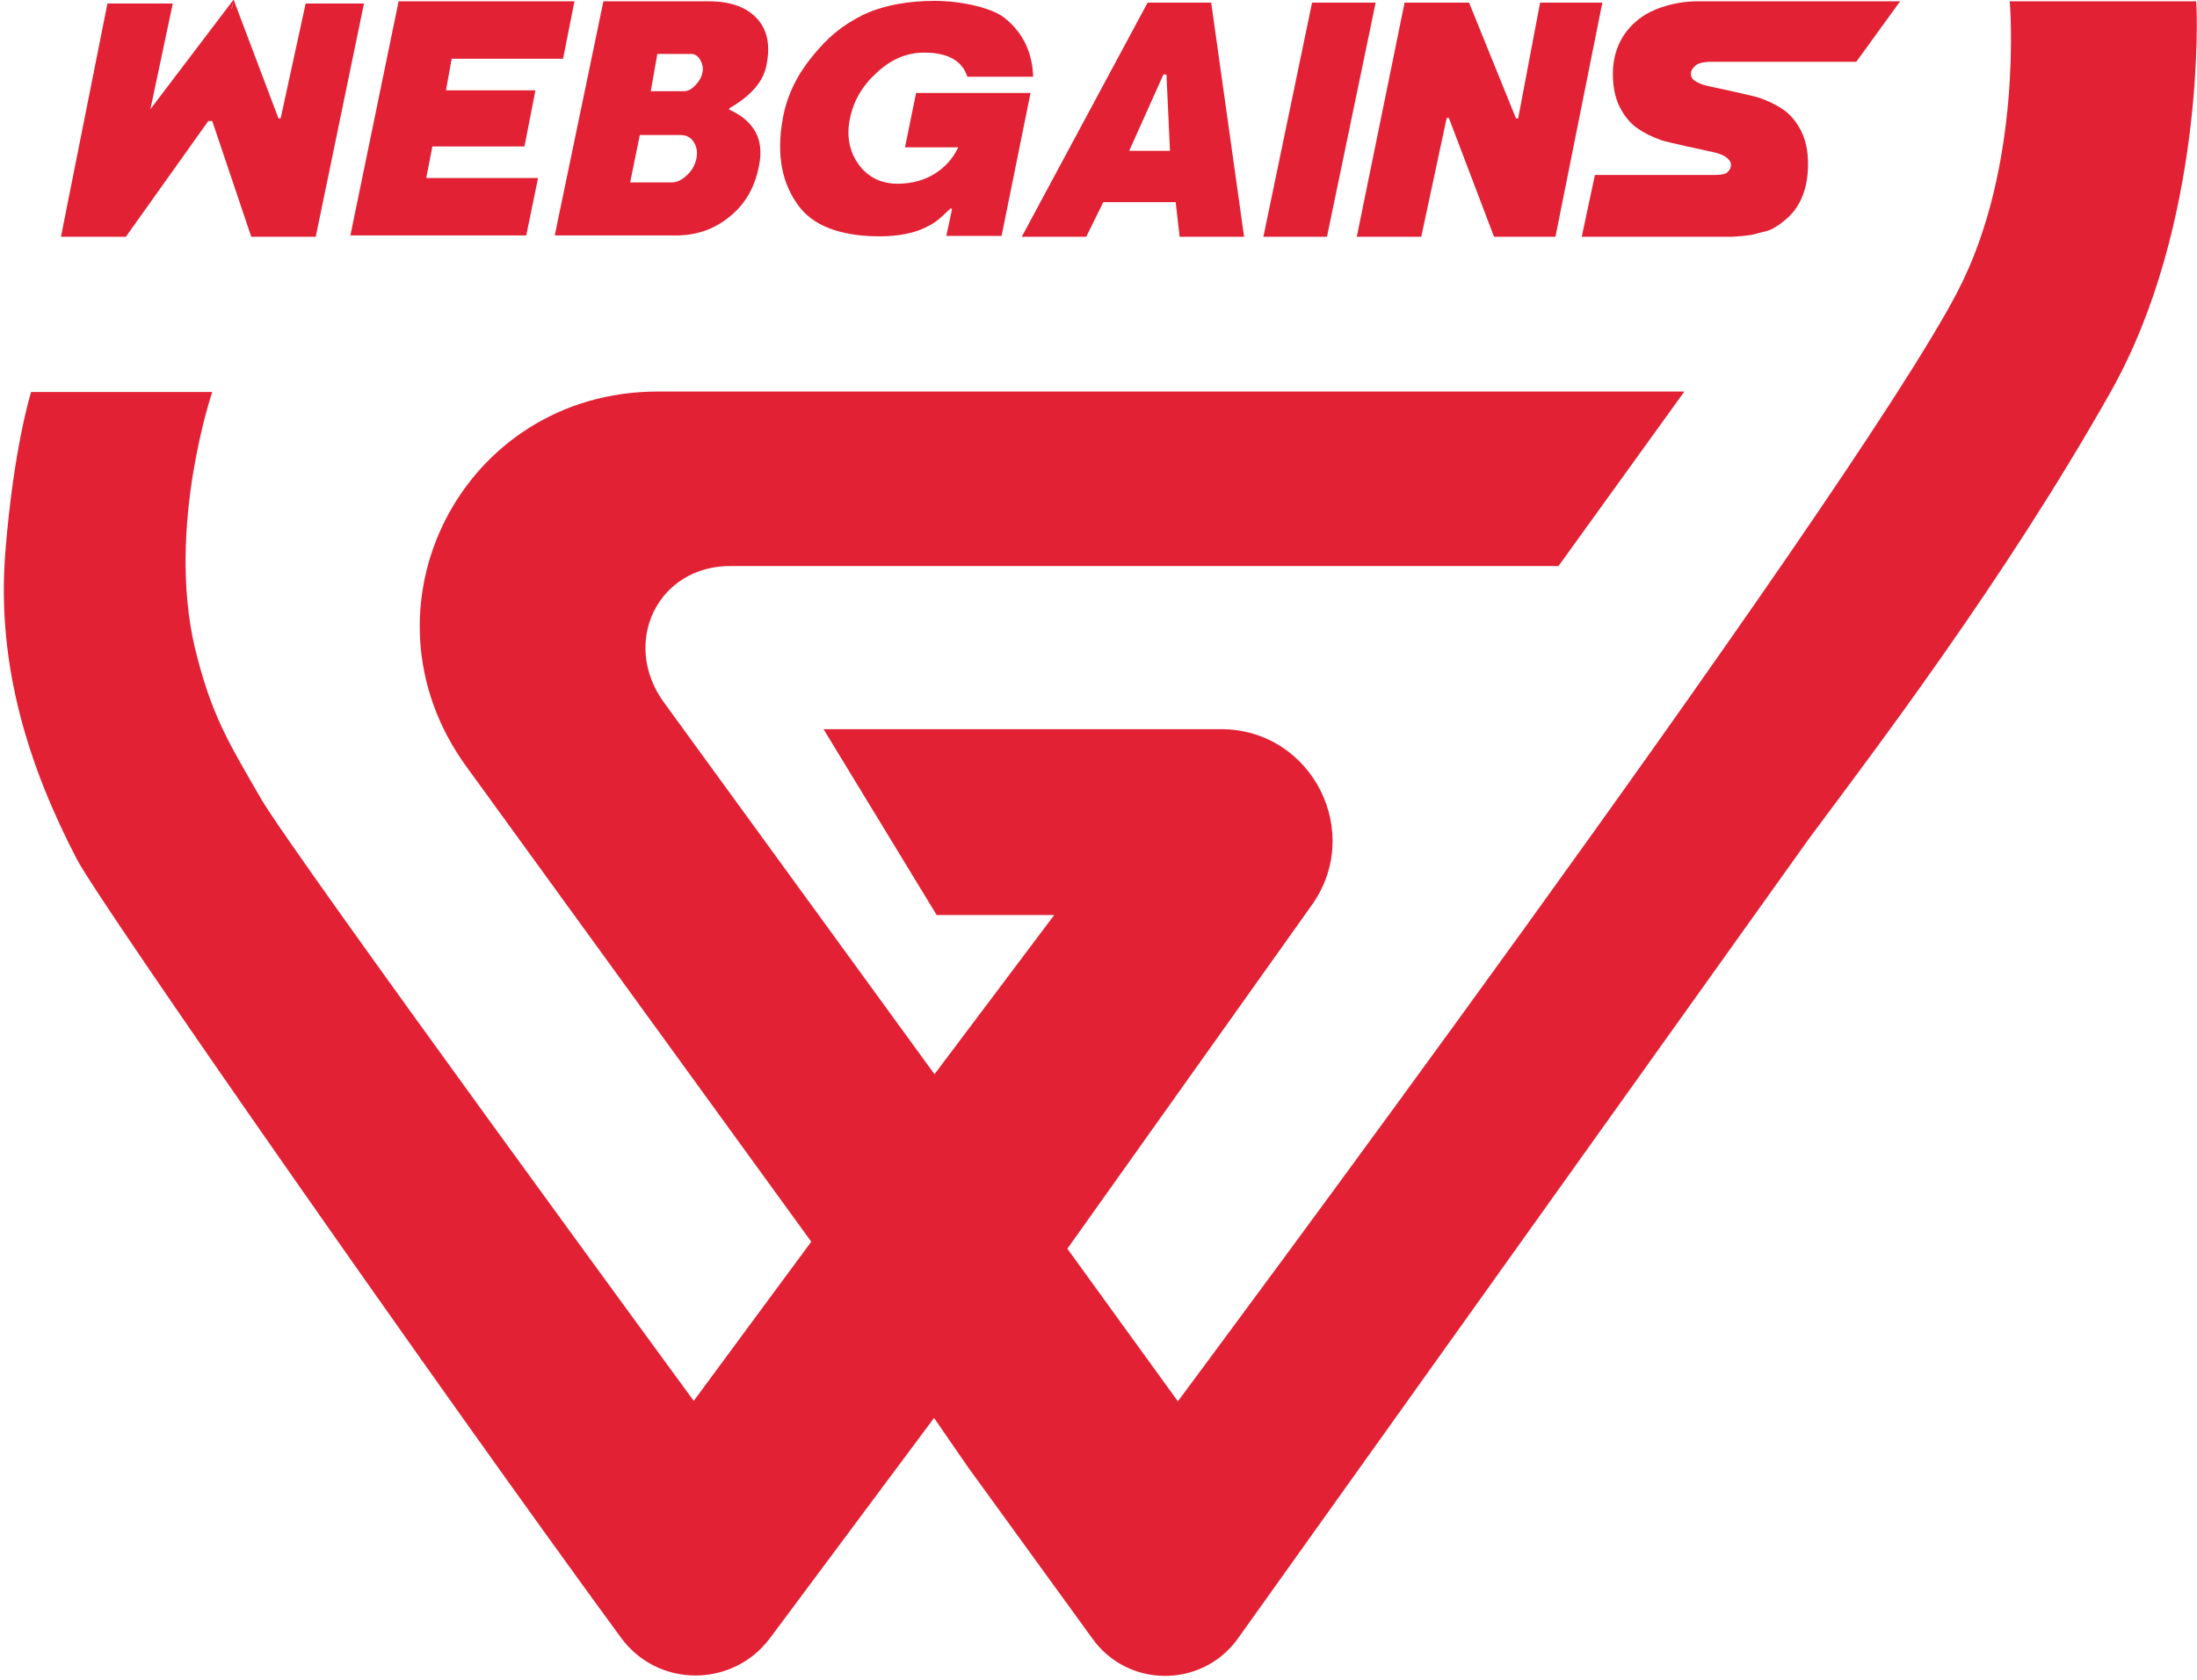
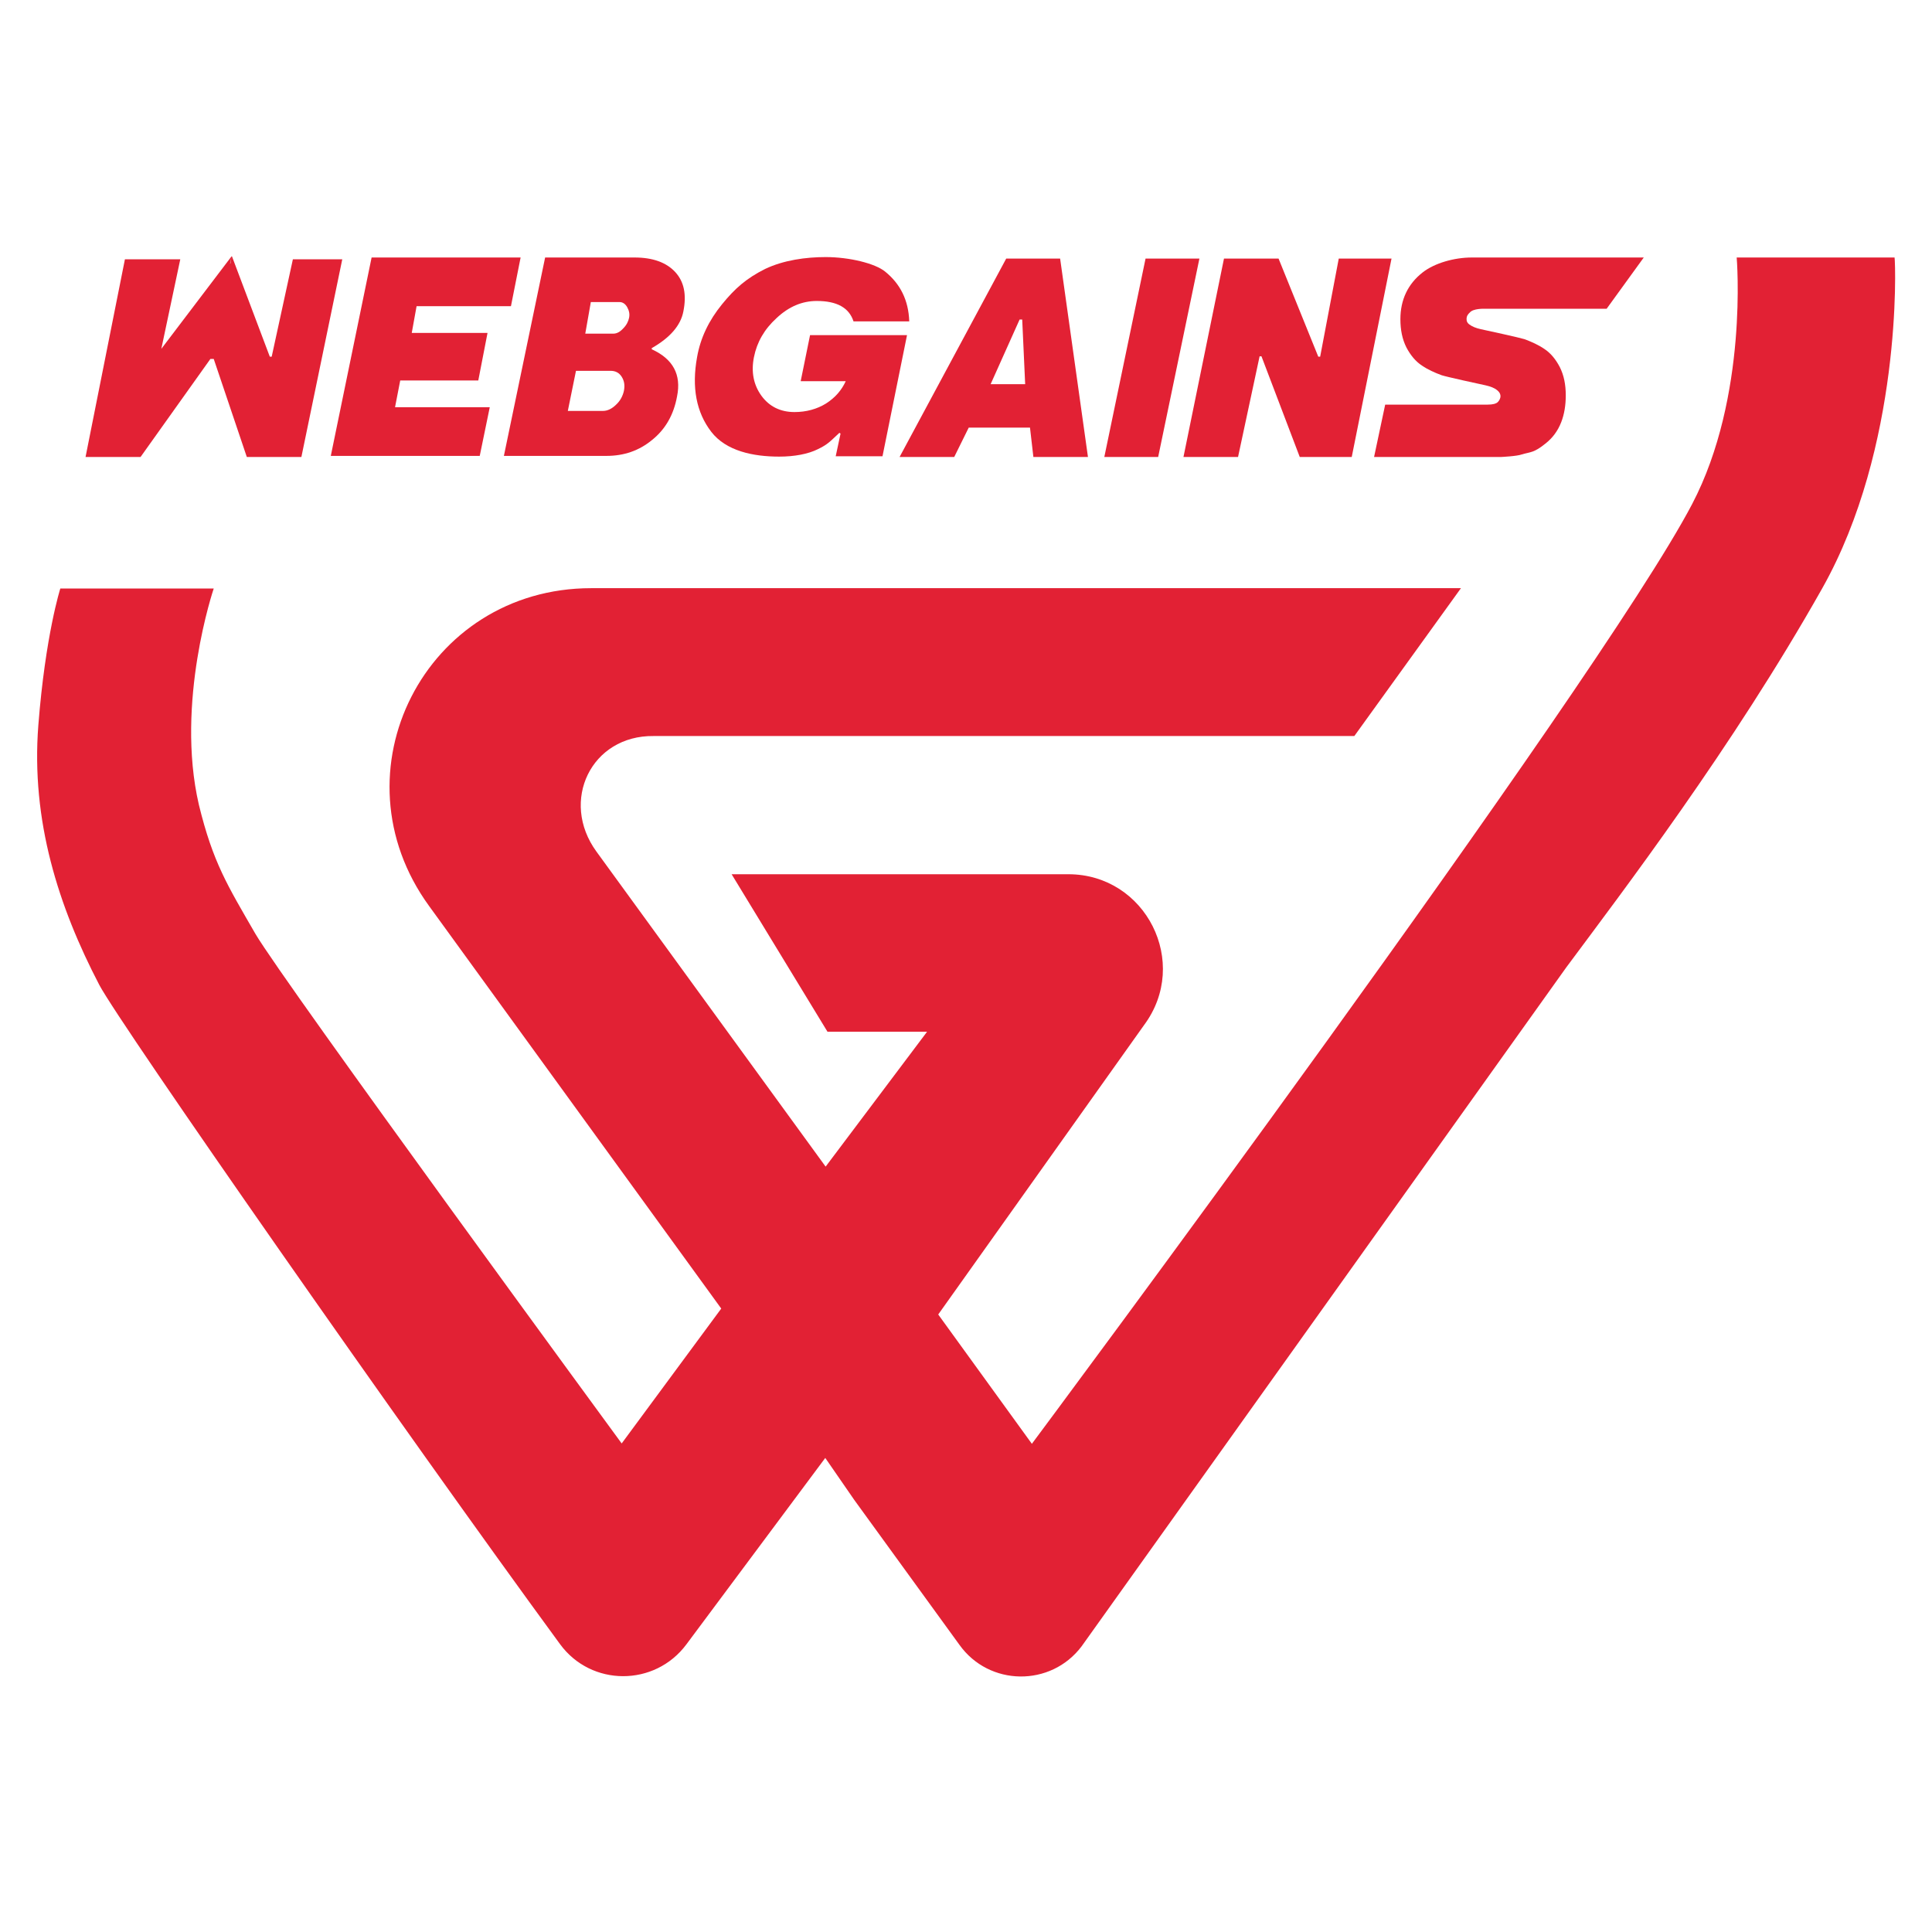
- <svg xmlns="http://www.w3.org/2000/svg" width="501" height="383" viewBox="0 0 501 383" fill="none">
-   <path d="M390.3 14.1H423.3L433.3 0.3C433.3 0.3 396 0.3 387 0.3C382.3 0.3 377 1.8 373.8 4.3C369.8 7.4 367.8 11.7 367.8 16.9C367.8 19.8 368.3 22.3 369.4 24.5C370.5 26.6 371.9 28.3 373.6 29.4C375.2 30.5 377 31.3 378.9 32C380.1 32.4 389.2 34.4 390.7 34.7C392 35 393.1 35.4 393.8 36C395.6 37.4 394.3 39 393.9 39.3C393.6 39.6 392.8 39.9 391.2 39.9H363.7L360.7 54H394.9C394.9 54 399.2 53.8 400.5 53.3C402.9 52.6 403.7 52.9 406.8 50.4C410.8 47.3 412.3 42.6 412.3 37.4C412.3 34.5 411.8 32 410.7 29.8C409.6 27.7 408.2 26 406.5 24.9C404.9 23.8 403.1 23 401.2 22.3C400 21.9 390.9 19.9 389.4 19.6C388.1 19.3 387.1 18.9 386.3 18.3C385.8 17.9 385.6 17.5 385.6 16.9C385.6 16.5 385.6 15.9 386.5 15.1C387.4 14 390.3 14.1 390.3 14.1Z" fill="#E22134" />
-   <path d="M97.2 40.6H122.7L120 53.7H79.9L90.9 0.3H131L128.4 13.4H103L101.7 20.6H122.1L119.6 33.4H98.6L97.2 40.6Z" fill="#E22134" />
-   <path d="M173.1 37.7C172.2 42.6 170 46.5 166.4 49.4C162.9 52.3 158.8 53.7 154.1 53.7H126.5L137.6 0.3H161.7C166.5 0.3 170.2 1.6 172.6 4.2C175 6.8 175.7 10.3 174.8 14.8C174.1 18.6 171.2 21.9 166.3 24.7V25C172 27.6 174.3 31.8 173.1 37.7ZM158.8 36.2C159.1 34.7 158.9 33.5 158.2 32.4C157.5 31.3 156.5 30.8 155.2 30.8H145.9L143.7 41.6H153.2C154.4 41.6 155.6 41 156.7 39.9C157.8 38.9 158.5 37.6 158.8 36.2ZM149.9 12.3L148.4 20.8H156C156.9 20.8 157.8 20.3 158.6 19.4C159.5 18.5 160 17.5 160.2 16.5C160.4 15.5 160.2 14.6 159.7 13.7C159.2 12.8 158.5 12.3 157.6 12.3H149.9V12.3Z" fill="#E22134" />
-   <path d="M206.4 33.5L208.9 21.2H235L228.4 53.8H215.8L217.1 47.7L216.8 47.5C214.2 49.9 213.7 50.6 211 51.9C208.4 53.2 204.7 53.9 200.6 53.9C193.6 53.9 186.3 52.4 182.3 47.2C178.3 42 177 35.3 178.5 27.1C179.4 21.9 181.7 17.2 185.2 12.9C188.7 8.6 191.8 5.9 196.8 3.4C201.8 1 207.8 0.2 213.1 0.2C219.5 0.2 226.4 1.9 229.1 4.1C233.2 7.4 235.4 11.8 235.6 17.5H220.6C219.4 13.8 216.1 12 210.7 12C206.8 12 203.2 13.5 199.9 16.6C196.6 19.6 194.6 23.1 193.8 27.1C193 31.1 193.7 34.6 195.8 37.5C197.9 40.4 200.9 41.9 204.7 41.9C207.9 41.9 210.8 41.1 213.2 39.6C215.7 38 217.4 36 218.5 33.6H206.4V33.5Z" fill="#E22134" />
-   <path d="M269 54L268.1 46.1H251.6L247.7 54H233L261.7 0.6H276.2L283.7 54H269ZM266.8 34.4L266 17H265.3L257.5 34.4H266.8Z" fill="#E22134" />
-   <path d="M288.1 54L299.2 0.6H313.7L302.6 54H288.1Z" fill="#E22134" />
-   <path d="M354.7 54H340.7L330.4 26.9H329.9L324.1 54H309.4L320.3 0.6H335L345.7 27H346.2L351.2 0.6H365.4L354.7 54Z" fill="#E22134" />
-   <path d="M69.7 0.8L64 27H63.5L53.3 0H53.2L52.9 1.9L52.8 2L53.2 0L34.3 24.9L39.4 0.8H24.5L13.9 54H28.7L47.5 27.6H48.1H48.4L57.3 54H72L83 0.8H69.7Z" fill="#E22134" />
-   <path d="M500.8 0.3H458.3C458.3 0.3 461.5 37.7 446.3 66.7C421 115 268.6 319.6 268.6 319.6L243.4 284.8L298.8 206.9C311.3 190.1 299.3 166.3 278.4 166.3H187.8L213.6 208.7H240.4L213.1 245L151.4 160.2C141.5 146.6 150 128.9 166.8 129.1H355.4L384.1 89.3H150C105.3 89.3 80.1 138.8 106.4 174.9L185 283.2L158.2 319.5C158.2 319.5 67.4 195.6 59.6 182.3C52.1 169.3 48.2 163.2 44.4 147.6C38 120 48.4 89.4 48.4 89.4H7.1C7.1 89.4 3.1 101.9 1.2 126.2C-0.8 151.9 6.6 175 17.6 196.1C23.2 206.7 100.2 317 141.6 373.5C150 385 167.1 385 175.6 373.6L213 323.4L220.8 334.7L249.1 373.7C257.1 384.9 273.7 385.1 282 374.1L412.5 191.3C427.5 171.1 457.1 132.3 481.3 89.4C502.8 51.3 501.1 2.1 500.8 0.3Z" fill="#E22134" />
+ <svg xmlns="http://www.w3.org/2000/svg" width="32" height="32" viewBox="0 0 32 32" fill="none">
+   <path d="M24.58 5.114H26.611L27.226 4.265C27.226 4.265 24.931 4.265 24.377 4.265C24.088 4.265 23.762 4.357 23.565 4.511C23.319 4.702 23.195 4.966 23.195 5.286C23.195 5.465 23.226 5.618 23.294 5.754C23.362 5.883 23.448 5.988 23.552 6.055C23.651 6.123 23.762 6.172 23.878 6.215C23.952 6.24 24.512 6.363 24.605 6.382C24.685 6.4 24.752 6.425 24.796 6.462C24.906 6.548 24.826 6.646 24.802 6.665C24.783 6.683 24.734 6.702 24.636 6.702H22.943L22.759 7.569H24.863C24.863 7.569 25.128 7.557 25.208 7.526C25.355 7.483 25.405 7.502 25.596 7.348C25.842 7.157 25.934 6.868 25.934 6.548C25.934 6.369 25.903 6.215 25.835 6.08C25.768 5.951 25.682 5.846 25.577 5.778C25.479 5.711 25.368 5.662 25.251 5.618C25.177 5.594 24.617 5.471 24.525 5.452C24.445 5.434 24.383 5.409 24.334 5.372C24.303 5.348 24.291 5.323 24.291 5.286C24.291 5.262 24.291 5.225 24.346 5.175C24.402 5.108 24.58 5.114 24.58 5.114Z" fill="#E22134" />
+   <path d="M6.543 6.745H8.112L7.946 7.551H5.479L6.155 4.265H8.623L8.463 5.071H6.9L6.82 5.514H8.075L7.922 6.302H6.629L6.543 6.745Z" fill="#E22134" />
+   <path d="M11.214 6.566C11.159 6.868 11.023 7.108 10.802 7.286C10.586 7.465 10.334 7.551 10.045 7.551H8.346L9.029 4.265H10.512C10.808 4.265 11.035 4.345 11.183 4.505C11.331 4.665 11.374 4.88 11.319 5.157C11.275 5.391 11.097 5.594 10.795 5.766V5.785C11.146 5.945 11.288 6.203 11.214 6.566ZM10.334 6.474C10.352 6.382 10.34 6.308 10.297 6.24C10.254 6.172 10.192 6.142 10.112 6.142H9.54L9.405 6.806H9.989C10.063 6.806 10.137 6.769 10.205 6.702C10.272 6.64 10.315 6.56 10.334 6.474ZM9.786 5.003L9.694 5.526H10.162C10.217 5.526 10.272 5.495 10.322 5.44C10.377 5.385 10.408 5.323 10.42 5.262C10.432 5.2 10.42 5.145 10.389 5.089C10.358 5.034 10.315 5.003 10.26 5.003H9.786Z" fill="#E22134" />
+   <path d="M13.263 6.308L13.417 5.551H15.023L14.617 7.557H13.842L13.922 7.182L13.903 7.169C13.743 7.317 13.712 7.36 13.546 7.44C13.386 7.52 13.159 7.563 12.906 7.563C12.476 7.563 12.026 7.471 11.78 7.151C11.534 6.831 11.454 6.418 11.546 5.914C11.602 5.594 11.743 5.305 11.959 5.04C12.174 4.775 12.365 4.609 12.672 4.455C12.98 4.308 13.349 4.258 13.675 4.258C14.069 4.258 14.494 4.363 14.66 4.498C14.912 4.702 15.048 4.972 15.06 5.323H14.137C14.063 5.095 13.86 4.985 13.528 4.985C13.288 4.985 13.066 5.077 12.863 5.268C12.66 5.452 12.537 5.668 12.488 5.914C12.438 6.16 12.482 6.375 12.611 6.554C12.74 6.732 12.925 6.825 13.159 6.825C13.355 6.825 13.534 6.775 13.682 6.683C13.835 6.585 13.94 6.462 14.008 6.314H13.263V6.308Z" fill="#E22134" />
+   <path d="M17.116 7.569L17.06 7.083H16.045L15.805 7.569H14.9L16.666 4.283H17.559L18.02 7.569H17.116ZM16.98 6.363L16.931 5.292H16.888L16.408 6.363H16.98Z" fill="#E22134" />
+   <path d="M18.291 7.569L18.974 4.283H19.866L19.183 7.569H18.291Z" fill="#E22134" />
+   <path d="M22.389 7.569H21.528L20.894 5.902H20.863L20.506 7.569H19.602L20.273 4.283H21.177L21.835 5.908H21.866L22.174 4.283H23.048L22.389 7.569Z" fill="#E22134" />
+   <path d="M4.851 4.295L4.5 5.908H4.469L3.842 4.246H3.835L3.817 4.363L3.811 4.369L3.835 4.246L2.672 5.778L2.986 4.295H2.069L1.417 7.569H2.328L3.485 5.945H3.522H3.54L4.088 7.569H4.992L5.669 4.295H4.851Z" fill="#E22134" />
+   <path d="M31.38 4.265H28.765C28.765 4.265 28.962 6.566 28.026 8.351C26.469 11.323 17.091 23.914 17.091 23.914L15.54 21.772L18.949 16.979C19.718 15.945 18.98 14.48 17.694 14.48H12.118L13.706 17.089H15.355L13.675 19.323L9.879 14.105C9.269 13.268 9.792 12.178 10.826 12.191H22.432L24.198 9.742H9.792C7.042 9.742 5.491 12.788 7.109 15.009L11.946 21.674L10.297 23.908C10.297 23.908 4.709 16.283 4.229 15.465C3.768 14.665 3.528 14.289 3.294 13.329C2.9 11.631 3.54 9.748 3.54 9.748H0.999C0.999 9.748 0.752 10.517 0.635 12.012C0.512 13.594 0.968 15.015 1.645 16.314C1.989 16.966 6.728 23.754 9.275 27.231C9.792 27.939 10.845 27.939 11.368 27.237L13.669 24.148L14.149 24.843L15.891 27.243C16.383 27.932 17.405 27.945 17.915 27.268L25.946 16.018C26.869 14.775 28.691 12.388 30.18 9.748C31.503 7.403 31.398 4.375 31.38 4.265Z" fill="#E22134" />
</svg>
